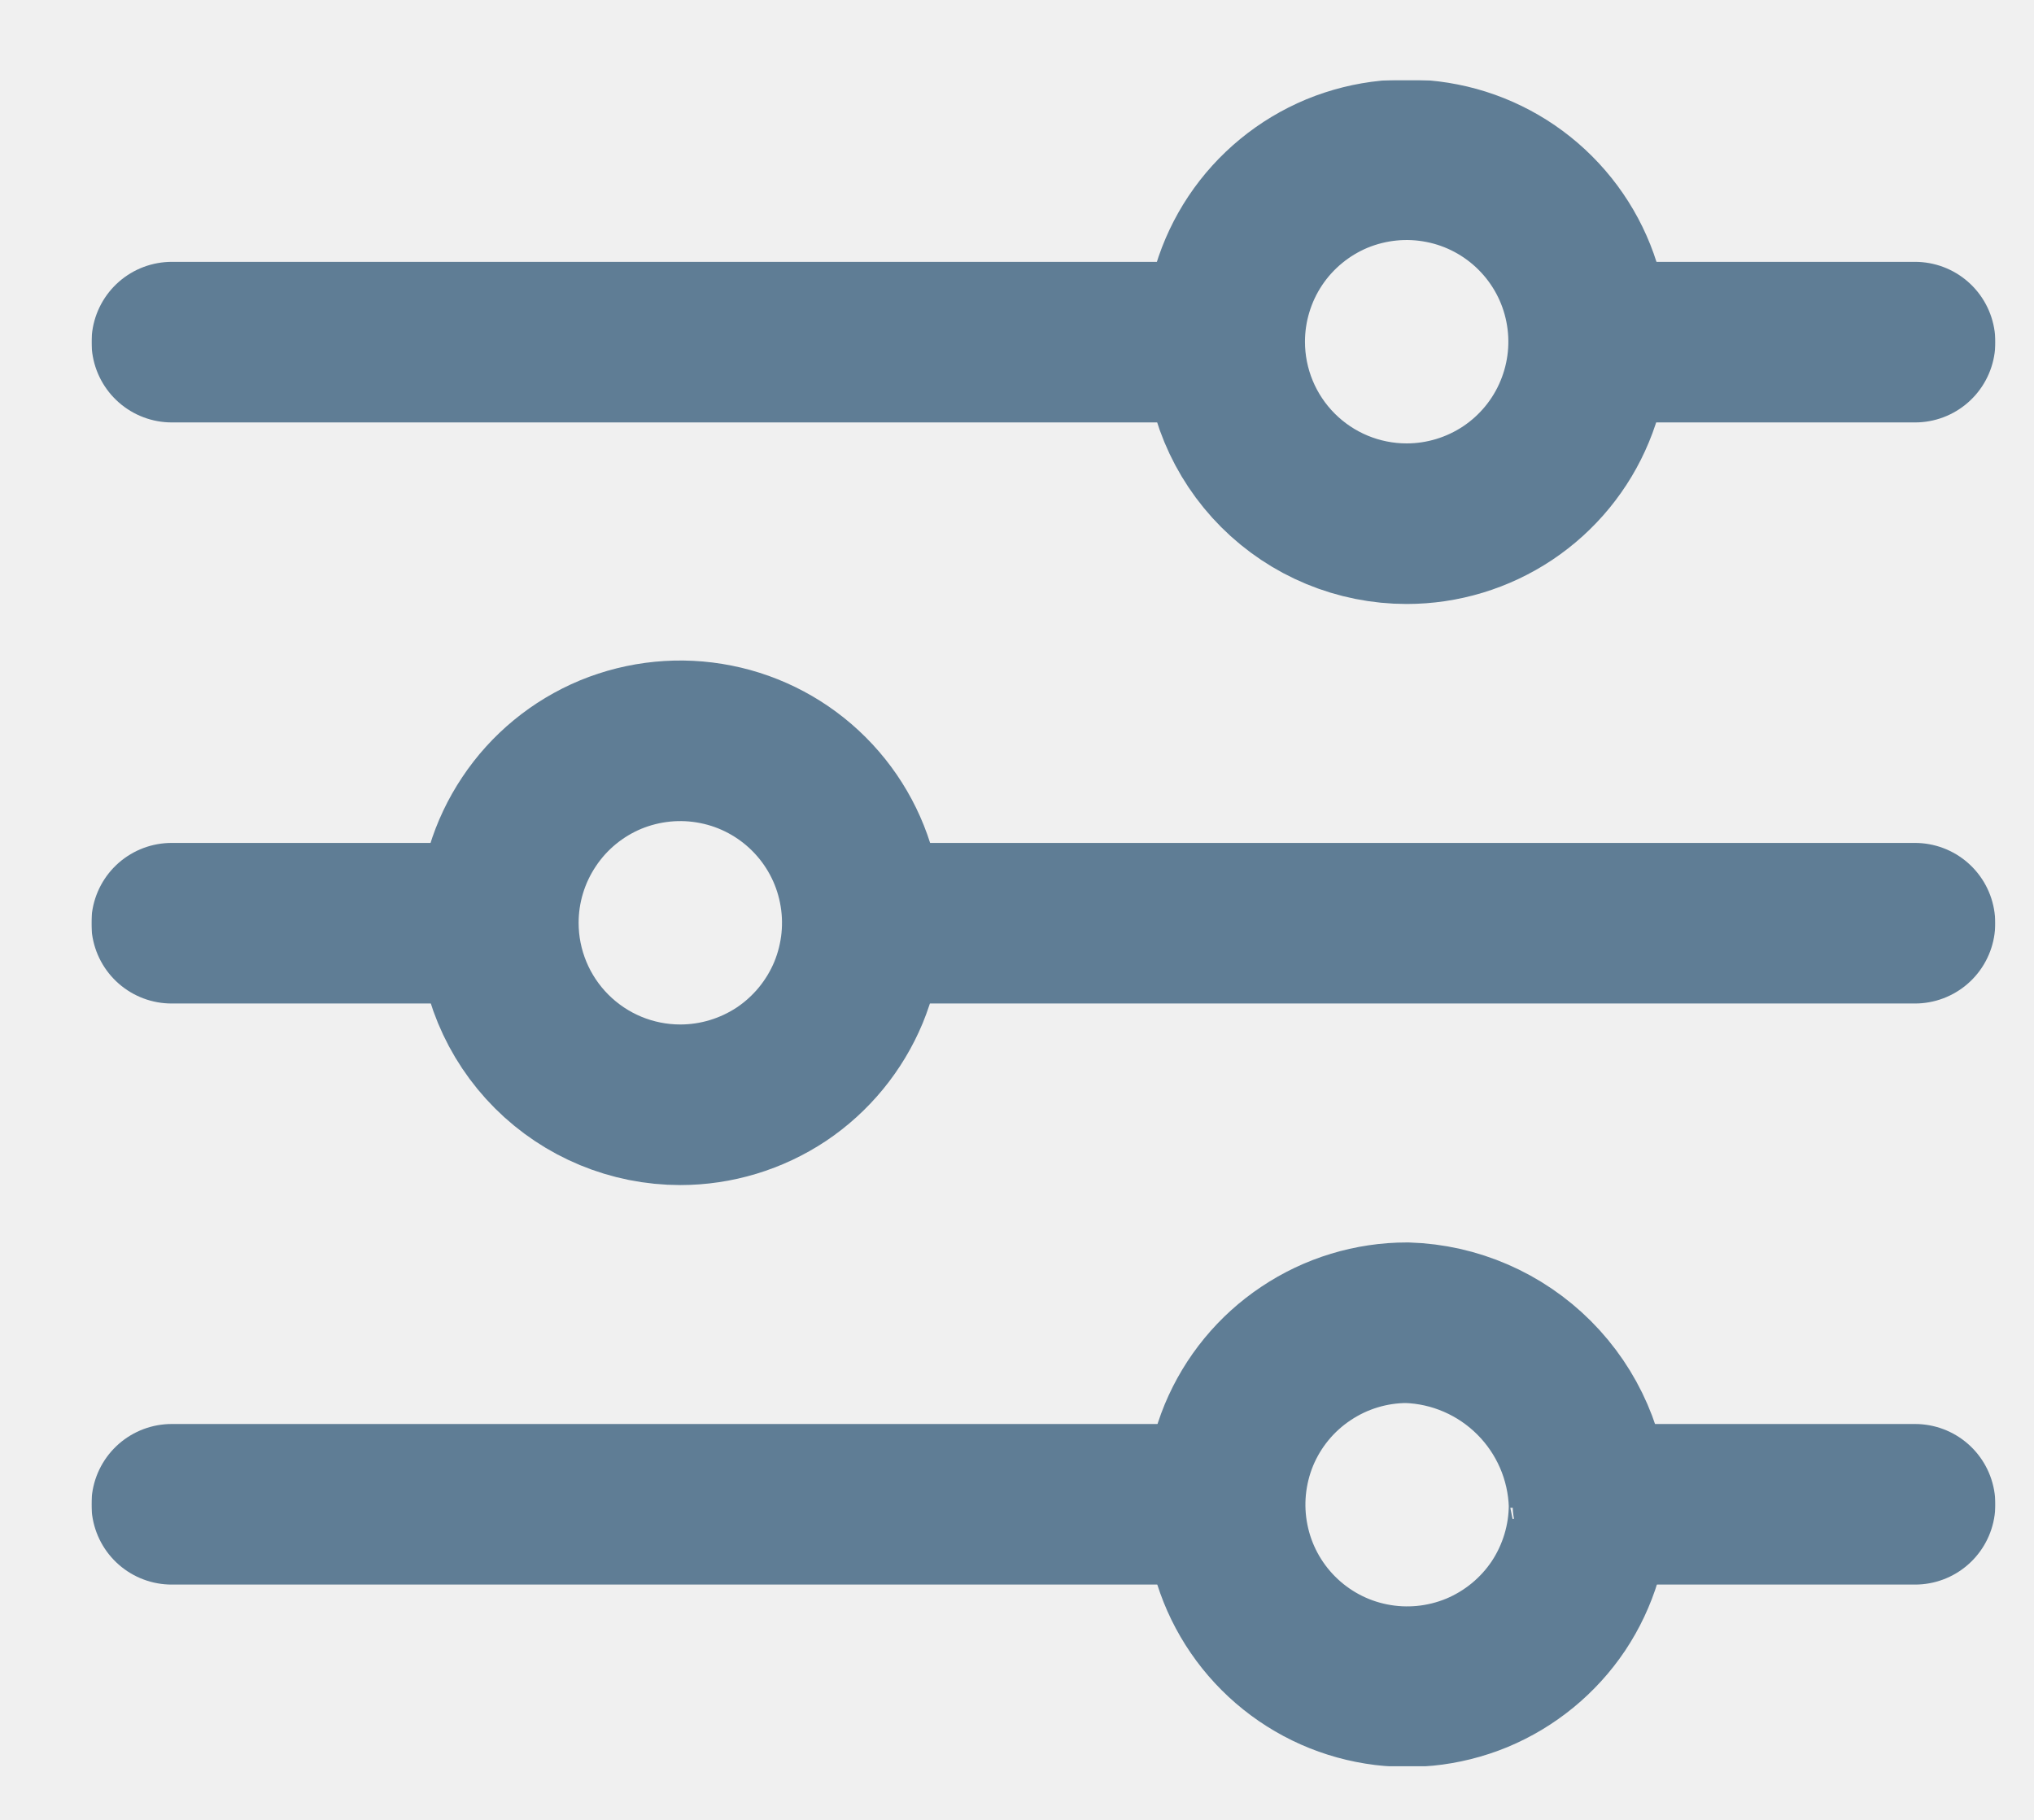
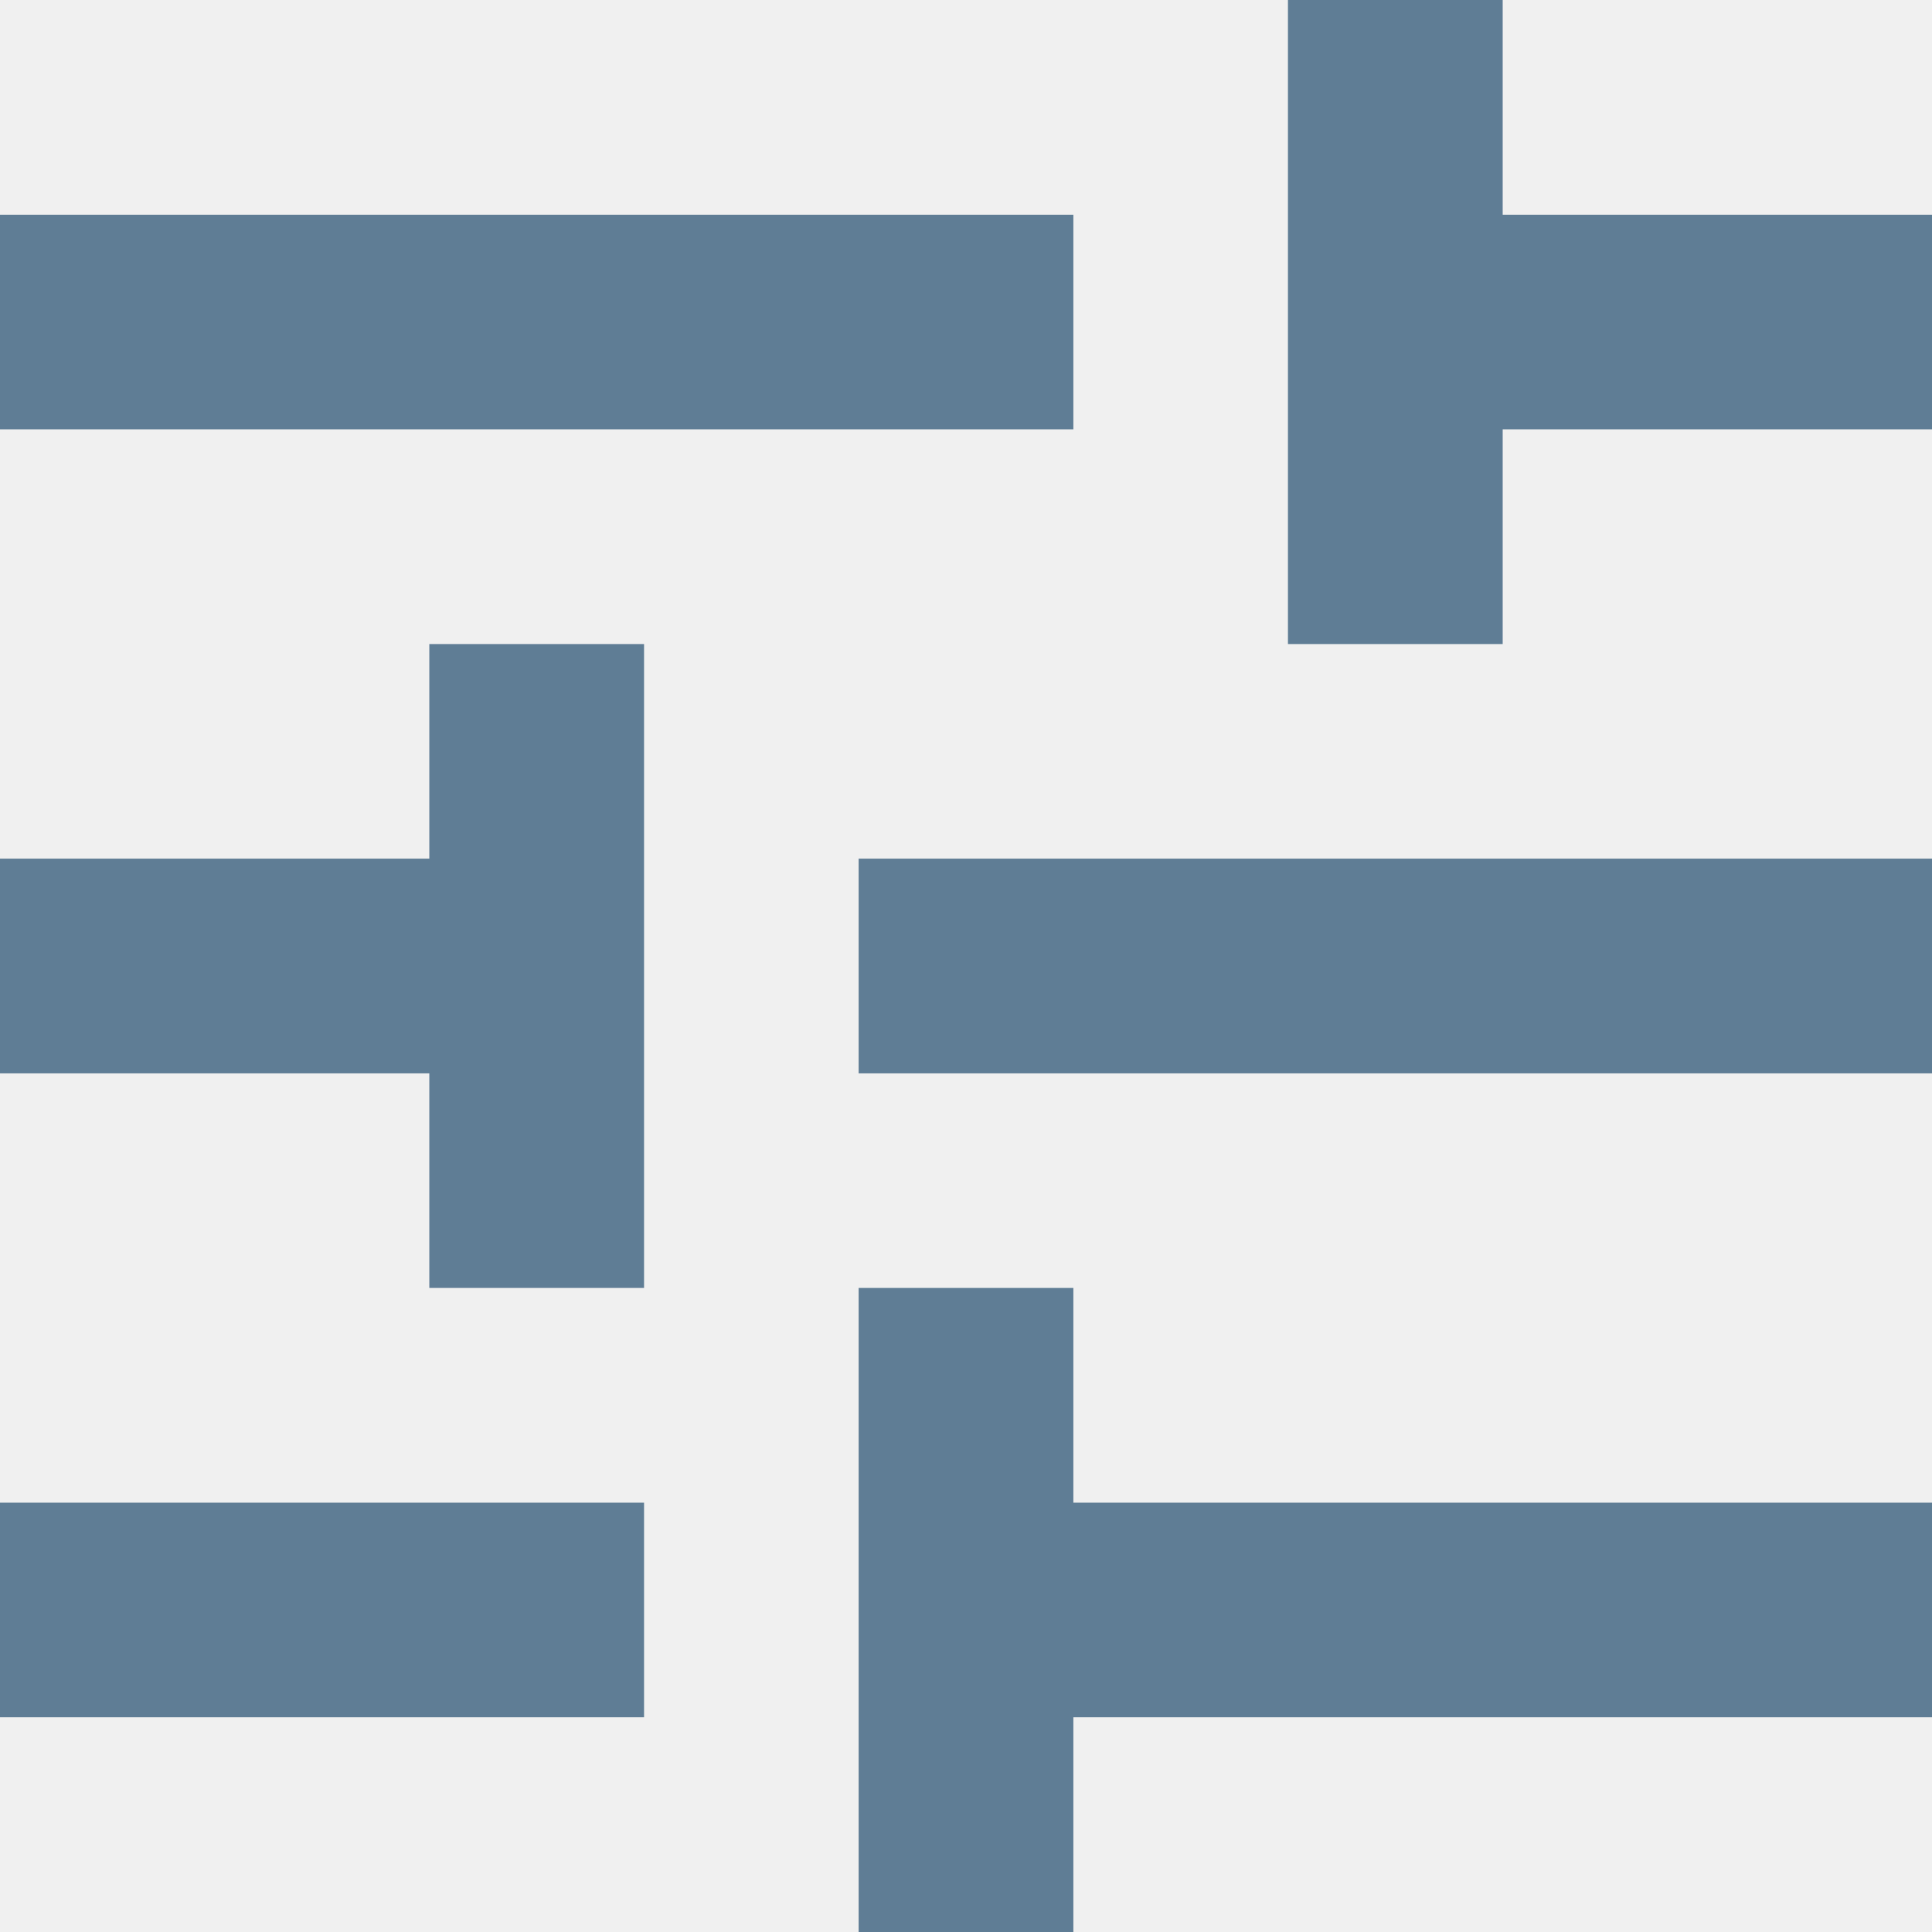
- <svg xmlns="http://www.w3.org/2000/svg" width="19" height="17" viewBox="0 0 19 17" fill="none">
-   <mask id="mask0_2_2074" style="mask-type:luminance" maskUnits="userSpaceOnUse" x="0" y="0" width="19" height="17">
-     <path d="M18.64 0.75H0.855V16.499H18.64V0.75Z" fill="white" />
-   </mask>
-   <g mask="url(#mask0_2_2074)">
-     <path d="M14.88 3.196H17.889M1.605 3.196H11.38M14.88 14.052H17.889M1.604 14.052H11.379M8.066 8.624H17.888M1.603 8.624H4.503" stroke="#5F7D95" stroke-width="1.5" stroke-linecap="round" stroke-linejoin="round" />
-     <path d="M13.14 4.892C13.476 4.892 13.805 4.792 14.084 4.606C14.364 4.419 14.582 4.153 14.71 3.843C14.839 3.532 14.873 3.19 14.807 2.86C14.742 2.531 14.58 2.228 14.342 1.99C14.104 1.752 13.801 1.59 13.472 1.525C13.142 1.459 12.8 1.493 12.489 1.621C12.179 1.75 11.913 1.968 11.726 2.248C11.54 2.527 11.44 2.856 11.44 3.192C11.44 3.643 11.619 4.075 11.938 4.394C12.257 4.713 12.689 4.892 13.14 4.892Z" stroke="#5F7D95" stroke-width="1.5" stroke-linecap="round" stroke-linejoin="round" />
-     <path d="M6.355 10.32C6.691 10.32 7.02 10.22 7.3 10.034C7.579 9.847 7.797 9.581 7.926 9.271C8.054 8.96 8.088 8.618 8.022 8.288C7.957 7.959 7.795 7.656 7.557 7.418C7.319 7.18 7.016 7.018 6.687 6.953C6.357 6.887 6.015 6.921 5.704 7.049C5.394 7.178 5.128 7.396 4.942 7.676C4.755 7.955 4.655 8.284 4.655 8.62C4.655 9.071 4.834 9.503 5.153 9.822C5.472 10.141 5.904 10.32 6.355 10.32Z" stroke="#5F7D95" stroke-width="1.5" stroke-linecap="round" stroke-linejoin="round" />
-     <path d="M14.844 14.056C14.83 13.61 14.646 13.186 14.33 12.87C14.014 12.554 13.59 12.37 13.144 12.356C12.808 12.356 12.479 12.456 12.2 12.643C11.92 12.829 11.702 13.095 11.573 13.405C11.445 13.716 11.411 14.058 11.477 14.388C11.542 14.717 11.704 15.02 11.942 15.258C12.18 15.496 12.483 15.658 12.812 15.723C13.142 15.789 13.484 15.755 13.795 15.627C14.105 15.498 14.371 15.28 14.558 15.001C14.744 14.721 14.844 14.392 14.844 14.056ZM14.844 14.056C14.837 13.876 14.844 13.965 14.844 14.056Z" stroke="#5F7D95" stroke-width="1.5" stroke-linecap="round" />
-   </g>
+ <svg xmlns="http://www.w3.org/2000/svg" width="14" height="14" viewBox="0 0 14 14" fill="none">
+   <path d="M6.222 14V9.333H7.778V10.889H14V12.444H7.778V14H6.222ZM0 12.444V10.889H4.667V12.444H0ZM3.111 9.333V7.778H0V6.222H3.111V4.667H4.667V9.333H3.111ZM6.222 7.778V6.222H14V7.778H6.222ZM9.333 4.667V0H10.889V1.556H14V3.111H10.889V4.667H9.333ZM0 3.111V1.556H7.778V3.111H0Z" fill="#5F7D95" />
</svg>
